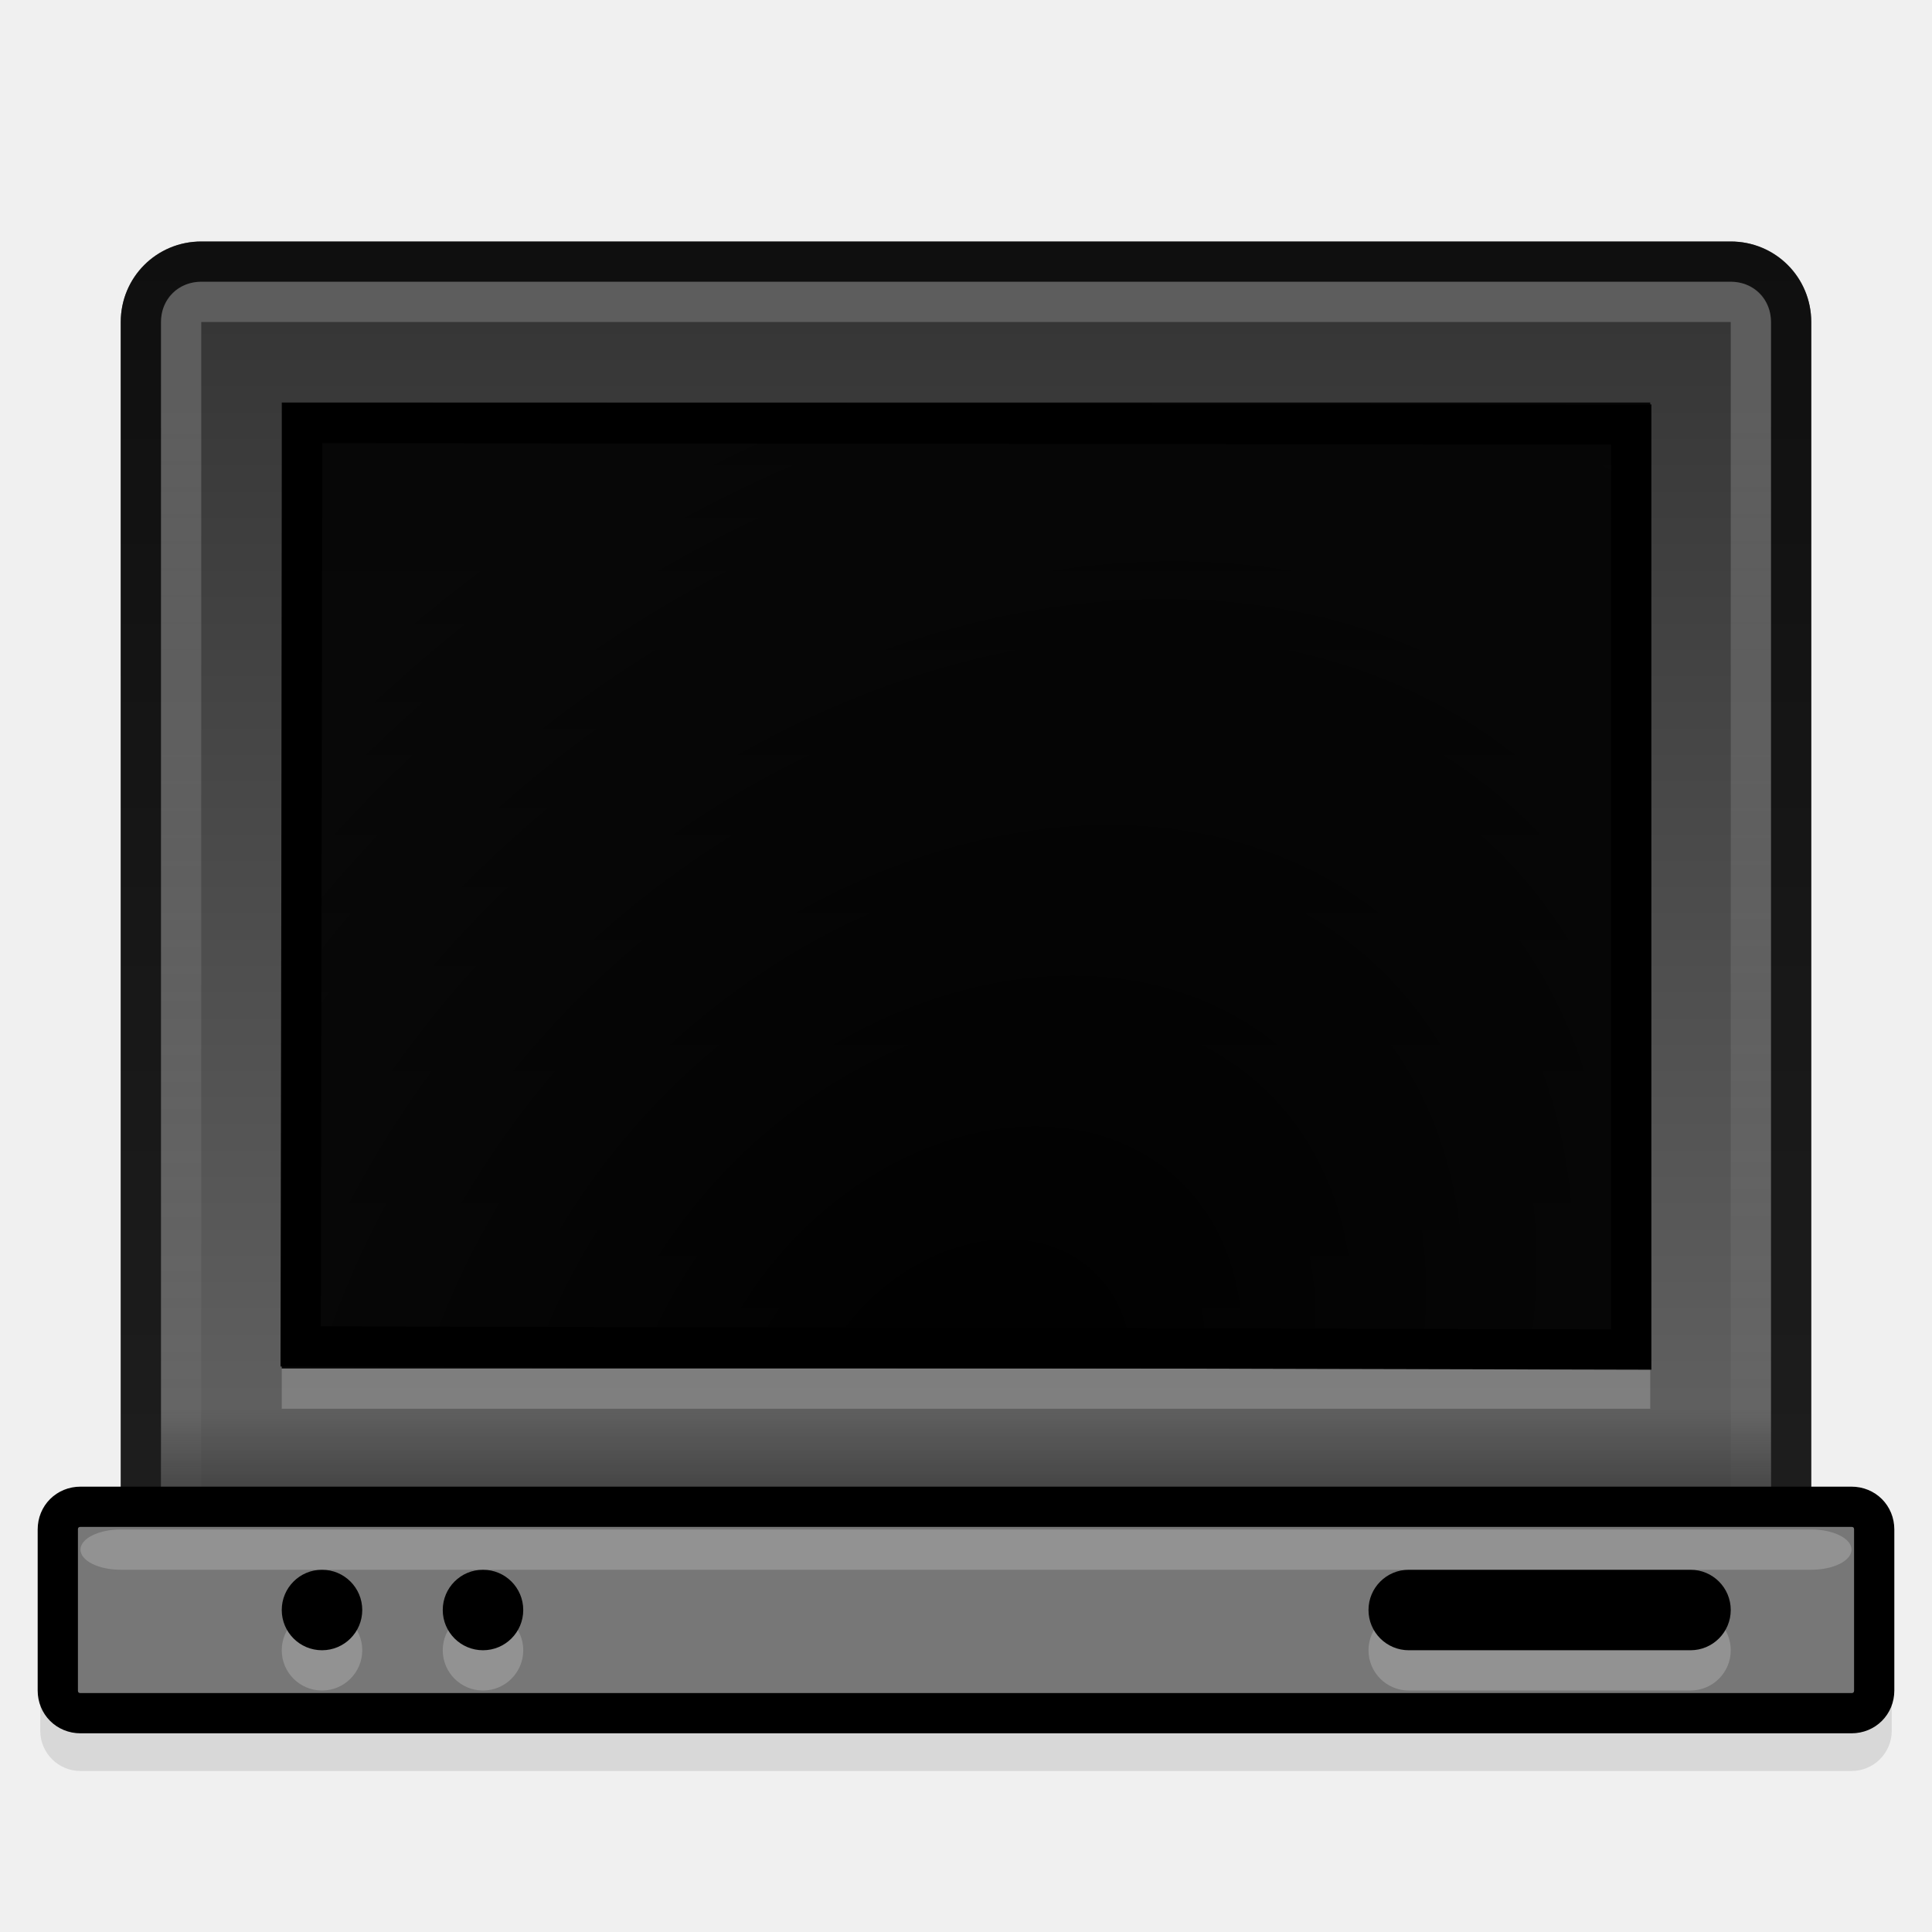
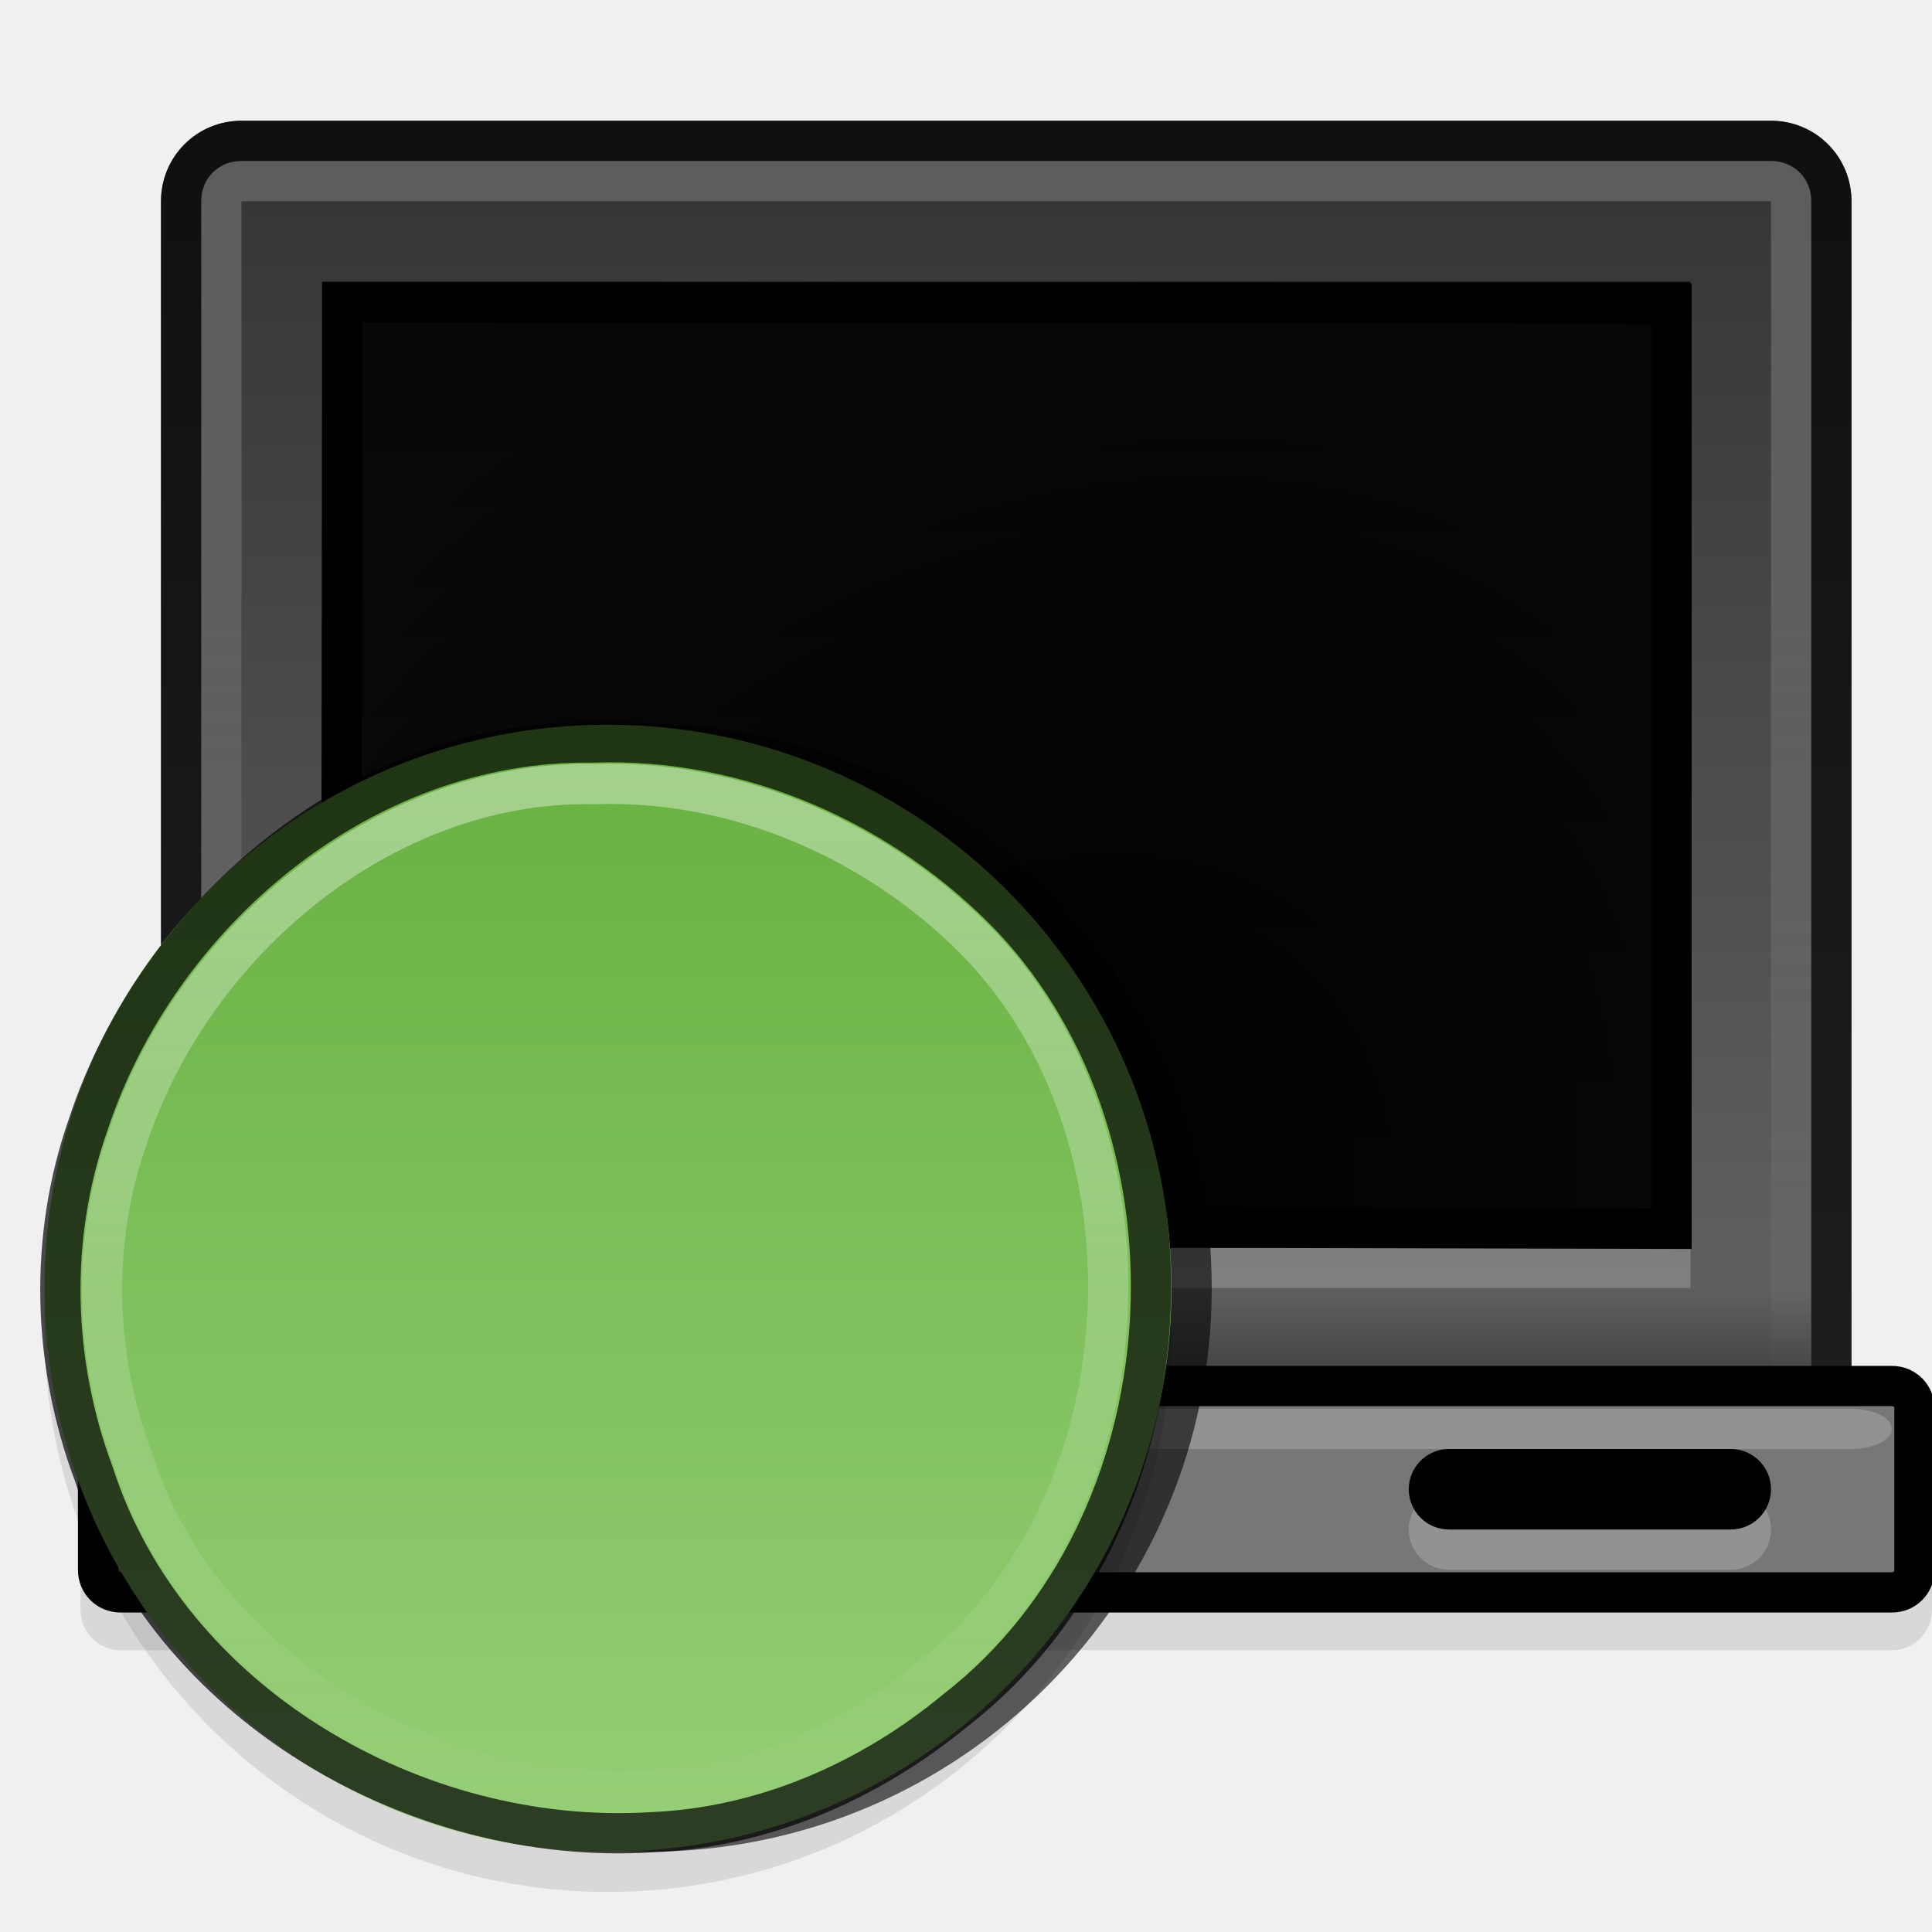
- <svg xmlns="http://www.w3.org/2000/svg" xmlns:xlink="http://www.w3.org/1999/xlink" id="svg2" viewBox="0 0 48 48" version="1.1">
+ <svg xmlns="http://www.w3.org/2000/svg" xmlns:xlink="http://www.w3.org/1999/xlink" version="1.1" viewBox="0 0 48 48" id="svg2">
  <defs id="defs4">
    <linearGradient id="linearGradient4198">
      <stop id="stop4200" />
-       <stop offset="1" id="stop4202" stop-opacity="0.882" />
+       <stop stop-opacity="0.882" id="stop4202" offset="1" />
    </linearGradient>
    <linearGradient id="linearGradient4236">
      <stop id="stop4238" />
-       <stop offset="1" id="stop4240" stop-opacity="0" />
+       <stop stop-opacity="0" id="stop4240" offset="1" />
    </linearGradient>
    <linearGradient id="linearGradient4226">
-       <stop id="stop4228" stop-color="#6a6a6a" />
-       <stop offset="1" id="stop4230" stop-color="#333" />
+       <stop stop-color="#6a6a6a" id="stop4228" />
+       <stop stop-color="#333" id="stop4230" offset="1" />
    </linearGradient>
-     <linearGradient id="0" x2="43.928" y2="41.3" x1="43.917" y1="7.06" gradientUnits="userSpaceOnUse">
-       <stop id="stop7" stop-color="#fff" />
-       <stop offset="1" id="stop9" stop-color="#fff" stop-opacity="0" />
+     <linearGradient gradientUnits="userSpaceOnUse" y1="7.06" x1="43.917" y2="41.3" x2="43.928" id="0">
+       <stop stop-color="#fff" id="stop7" />
+       <stop stop-opacity="0" stop-color="#fff" id="stop9" offset="1" />
    </linearGradient>
-     <linearGradient id="linearGradient4234" x2="0" y2="6" xlink:href="#linearGradient4226" y1="42" gradientUnits="userSpaceOnUse" />
-     <linearGradient id="linearGradient4242" x2="0" y2="35" xlink:href="#linearGradient4236" y1="39" gradientUnits="userSpaceOnUse" />
-     <radialGradient r="17" id="radialGradient4204" cx="25.841" cy="42.718" gradientTransform="matrix(1.235294 -1.352941 1.046182 0.9552093 -52.6118 29.15752)" xlink:href="#linearGradient4198" gradientUnits="userSpaceOnUse" />
+     <linearGradient gradientTransform="translate(1,-3)" gradientUnits="userSpaceOnUse" y1="42" xlink:href="#linearGradient4226" y2="6" x2="0" id="linearGradient4234" />
+     <linearGradient gradientTransform="translate(1,-3)" gradientUnits="userSpaceOnUse" y1="39" xlink:href="#linearGradient4236" y2="35" x2="0" id="linearGradient4242" />
+     <radialGradient gradientUnits="userSpaceOnUse" xlink:href="#linearGradient4198" gradientTransform="matrix(1.235294,-1.352941,1.046182,0.9552093,-51.6118,26.15752)" cy="42.718" cx="25.841" id="radialGradient4204" r="17" />
+     <linearGradient id="linearGradient4181">
+       <stop stop-opacity="1" stop-color="#fff" id="stop4183" />
+       <stop stop-opacity="0" stop-color="#fff" id="stop4185" offset="1" />
+     </linearGradient>
+     <linearGradient gradientUnits="userSpaceOnUse" y1="3" gradientTransform="matrix(0.7,0,0,0.7,-1.683293,15.20458)" y2="43" x2="0" id="1">
+       <stop stop-color="#66b03e" id="stop12" />
+       <stop stop-color="#95ce76" id="stop14" offset="1" />
+     </linearGradient>
+     <linearGradient gradientTransform="translate(-0.8953341,0)" gradientUnits="userSpaceOnUse" y1="19" x1="22" xlink:href="#linearGradient4181" y2="45" x2="22" id="linearGradient4187" />
  </defs>
-   <rect stroke-linecap="round" rx="1" ry="1" height="6" id="rect4164" opacity="0.1" stroke-width="1.5" width="46" x="1" y="38" stroke-linejoin="round" />
-   <rect rx="2" ry="2" height="36" id="rect18" width="42" x="3" y="6" fill="url(#linearGradient4234)" />
-   <path id="path20" d="M 7 10 V 34 H 41 V 10 H 7 z" fill="url(#radialGradient4204)" />
-   <g id="g26" fill="none">
-     <path id="path28" opacity="0.7" d="M 5,6.5 C 4.162,6.5 3.5,7.162 3.5,8 l 0,32 c 0,0.838 0.662,1.5 1.5,1.5 l 38,0 c 0.838,0 1.5,-0.662 1.5,-1.5 l 0,-32 C 44.5,7.162 43.838,6.5 43,6.5 l -38,0 z" stroke="#000" />
-     <path id="path30" opacity="0.2" d="M 5,7.5 C 4.7,7.5 4.5,7.7 4.5,8 l 0,32 c 0,0.3 0.2,0.5 0.5,0.5 l 38,0 c 0.3,0 0.5,-0.2 0.5,-0.5 l 0,-32 C 43.5,7.7 43.3,7.5 43,7.5 l -38,0 z" stroke="url(#0)" />
+   <rect style="opacity:0.1;stroke-width:1.5;stroke-linecap:round;stroke-linejoin:round" y="35" x="2" width="46" id="rect4164" ry="1" height="6" rx="1" />
+   <rect style="fill:url(#linearGradient4234)" y="3" x="4" width="42" id="rect18" ry="2" height="36" rx="2" />
+   <path style="fill:url(#radialGradient4204)" d="M 8,7 8,31 42,31 42,7 8,7 Z" id="path20" />
+   <g style="fill:none" transform="translate(1,-3)" id="g26">
+     <path style="opacity:0.7;stroke:#000000" d="M 5,6.5 C 4.162,6.5 3.5,7.162 3.5,8 l 0,32 c 0,0.838 0.662,1.5 1.5,1.5 l 38,0 c 0.838,0 1.5,-0.662 1.5,-1.5 l 0,-32 C 44.5,7.162 43.838,6.5 43,6.5 l -38,0 z" id="path28" />
+     <path style="opacity:0.2;stroke:url(#0)" d="M 5,7.5 C 4.7,7.5 4.5,7.7 4.5,8 l 0,32 c 0,0.3 0.2,0.5 0.5,0.5 l 38,0 c 0.3,0 0.5,-0.2 0.5,-0.5 l 0,-32 C 43.5,7.7 43.3,7.5 43,7.5 l -38,0 z" id="path30" />
  </g>
-   <path id="path32" opacity="0.2" d="M 7,34 H41 V35 H7 z" fill="#fff" />
-   <path id="path36" d="m 7.509,10.509 -0.039,22.943 33.058,0.077 0,-22.981 z" stroke="#000" fill="none" />
-   <rect stroke-linecap="round" height="4" id="rect4214" opacity="0.6" width="40" x="4" y="35" stroke-linejoin="round" fill="url(#linearGradient4242)" />
-   <rect stroke-linecap="round" rx="1" ry="1" height="6" id="rect4170" stroke-width="1.5" width="46" x="1" y="37" stroke-linejoin="round" fill="#777" />
-   <rect stroke-linecap="round" rx="1" ry="1" height="2" id="rect4212" opacity="0.2" width="9" x="34" y="40" stroke-linejoin="round" fill="#fff" />
-   <circle stroke-linecap="round" r="1" id="circle4206" cx="8" cy="41" opacity="0.2" stroke-linejoin="round" fill="#fff" />
-   <circle stroke-linecap="round" r="1" id="path4202" cx="8" cy="40" stroke-linejoin="round" />
-   <circle stroke-linecap="round" r="1" id="circle4208" cx="12" cy="41" opacity="0.2" stroke-linejoin="round" fill="#fff" />
-   <circle stroke-linecap="round" r="1" id="circle4204" cx="12" cy="40" stroke-linejoin="round" />
-   <rect stroke-linecap="round" rx="1" ry="1" height="2" id="rect4210" width="9" x="34" y="39" stroke-linejoin="round" />
-   <rect stroke-linecap="round" rx="1" ry="0.5" height="1" id="rect4220" opacity="0.2" width="44" x="2" y="38" stroke-linejoin="round" fill="#fff" />
-   <path stroke-linecap="round" id="path4218" d="m 2,38.436 c -0.32,0 -0.564,0.244 -0.564,0.564 l 0,4 c 0,0.32 0.244,0.564 0.564,0.564 l 44,0 c 0.32,0 0.564,-0.244 0.564,-0.564 l 0,-4 c 0,-0.32 -0.244,-0.564 -0.564,-0.564 l -44,0 z" stroke="#000" transform="matrix(1 0 0 1 0 -1.00045)" stroke-linejoin="round" fill="none" />
+   <path style="opacity:0.2;fill:#ffffff" d="m 8,31 34,0 0,1 -34,0 z" id="path32" />
+   <path style="fill:none;stroke:#000000" d="m 8.509,7.509 -0.039,22.943 33.058,0.077 0,-22.981 z" id="path36" />
+   <rect style="opacity:0.6;fill:url(#linearGradient4242);stroke-linecap:round;stroke-linejoin:round" y="32" x="5" width="40" id="rect4214" height="4" />
+   <rect style="fill:#777777;stroke-width:1.5;stroke-linecap:round;stroke-linejoin:round" y="34" x="2" width="46" id="rect4170" ry="1" height="6" rx="1" />
+   <rect style="opacity:0.2;fill:#ffffff;stroke-linecap:round;stroke-linejoin:round" y="37" x="35" width="9" id="rect4212" ry="1" height="2" rx="1" />
+   <circle style="opacity:0.2;fill:#ffffff;stroke-linecap:round;stroke-linejoin:round" cy="38" cx="9" id="circle4206" r="1" />
+   <circle style="stroke-linecap:round;stroke-linejoin:round" cy="37" cx="9" id="path4202" r="1" />
+   <circle style="opacity:0.2;fill:#ffffff;stroke-linecap:round;stroke-linejoin:round" cy="38" cx="13" id="circle4208" r="1" />
+   <circle style="stroke-linecap:round;stroke-linejoin:round" cy="37" cx="13" id="circle4204" r="1" />
+   <rect style="stroke-linecap:round;stroke-linejoin:round" y="36" x="35" width="9" id="rect4210" ry="1" height="2" rx="1" />
+   <rect style="opacity:0.2;fill:#ffffff;stroke-linecap:round;stroke-linejoin:round" y="35" x="3" width="44" id="rect4220" ry="0.5" height="1" rx="1" />
+   <path style="fill:none;stroke:#000000;stroke-linecap:round;stroke-linejoin:round" d="m 3,34.435 c -0.32,0 -0.564,0.244 -0.564,0.564 l 0,4 c 0,0.32 0.244,0.564 0.564,0.564 l 44,0 c 0.32,0 0.564,-0.244 0.564,-0.564 l 0,-4 c 0,-0.32 -0.244,-0.564 -0.564,-0.564 l -44,0 z" id="path4218" />
+   <path style="fill:#000000;opacity:0.6" d="m 2.105,32.005 a 14,14 0 0 0 28,0 14,14 0 1 0 -28,0 z" id="path4188" />
+   <path id="path4189" d="m 1.105,33.005 a 14,14 0 0 0 28,0 14,14 0 1 0 -28,0 z" style="opacity:0.1;fill:#000000" />
+   <path id="path18" d="m 1.105,32.005 a 14,14 0 0 0 28,0 14,14 0 1 0 -28,0 z" style="fill:url(#1)" />
+   <path id="path4179" d="M 14.683,19.48 C 9.521,19.414 4.771,23.407 3.171,28.271 a 1.034,1.034 0 0 1 -0.008,0.02 c -0.896,2.554 -0.817,5.422 0.139,7.971 a 1.034,1.034 0 0 1 0.016,0.045 c 1.674,5.184 7.419,8.516 12.803,8.186 a 1.034,1.034 0 0 1 0.021,-0.002 c 2.523,-0.101 4.967,-1.16 6.943,-2.799 a 1.034,1.034 0 0 1 0.027,-0.021 c 5.358,-4.158 5.907,-13.185 1.312,-18.117 l -0.004,-0.004 c -2.491,-2.623 -6.085,-4.206 -9.686,-4.068 a 1.034,1.034 0 0 1 -0.053,0 z" style="opacity:0.4;fill:none;stroke:url(#linearGradient4187);stroke-linejoin:round" />
+   <path id="path3374" d="m 14.696,18.447 c -5.69,-0.074 -10.773,4.227 -12.508,9.502 -0.982,2.798 -0.894,5.906 0.144,8.675 1.843,5.706 8.005,9.257 13.849,8.898 2.783,-0.112 5.434,-1.27 7.564,-3.035 5.891,-4.572 6.476,-14.236 1.43,-19.645 -2.688,-2.834 -6.55,-4.545 -10.478,-4.394 z" style="opacity:0.7;fill:none;stroke:#000000;stroke-linejoin:round" />
</svg>
